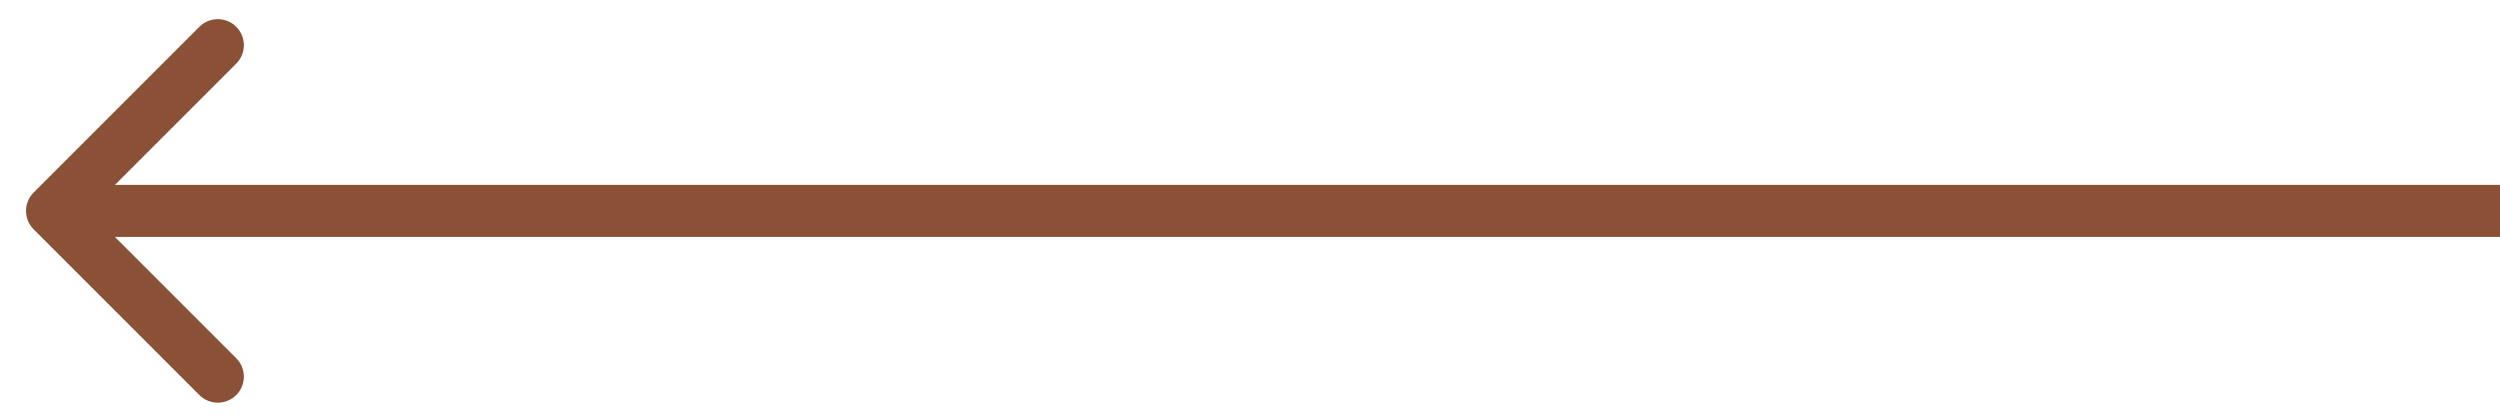
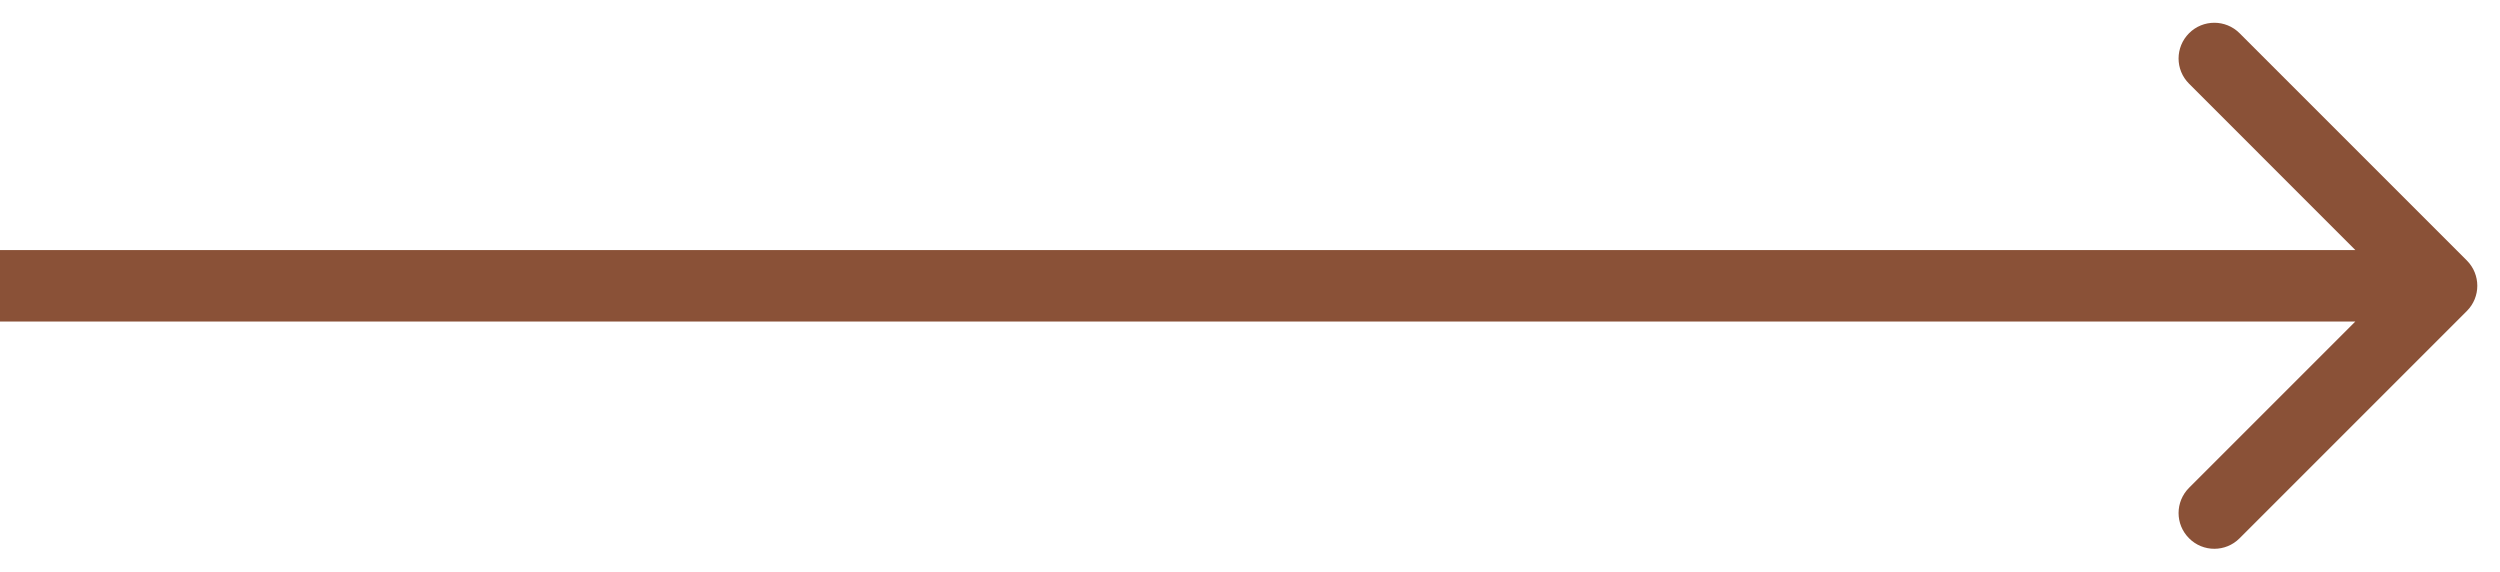
- <svg xmlns="http://www.w3.org/2000/svg" width="48" height="8" viewBox="0 0 48 8" fill="none">
-   <path d="M0.646 3.696C0.451 3.891 0.451 4.208 0.646 4.403L3.828 7.585C4.024 7.78 4.34 7.78 4.536 7.585C4.731 7.39 4.731 7.073 4.536 6.878L1.707 4.049L4.536 1.221C4.731 1.026 4.731 0.709 4.536 0.514C4.34 0.319 4.024 0.319 3.828 0.514L0.646 3.696ZM48 3.549L1 3.549V4.549L48 4.549V3.549Z" fill="#8A5137" />
+ <svg xmlns="http://www.w3.org/2000/svg" width="35" height="8" viewBox="0 0 35 8" fill="none">
+   <path d="M34.536 3.647C34.731 3.843 34.731 4.159 34.536 4.354L31.354 7.536C31.159 7.732 30.842 7.732 30.647 7.536C30.451 7.341 30.451 7.025 30.647 6.829L33.475 4.001L30.647 1.172C30.451 0.977 30.451 0.661 30.647 0.465C30.842 0.27 31.159 0.27 31.354 0.465L34.536 3.647ZM0 3.501L34.182 3.501V4.501L0 4.501L0 3.501Z" fill="#8A5137" />
</svg>
